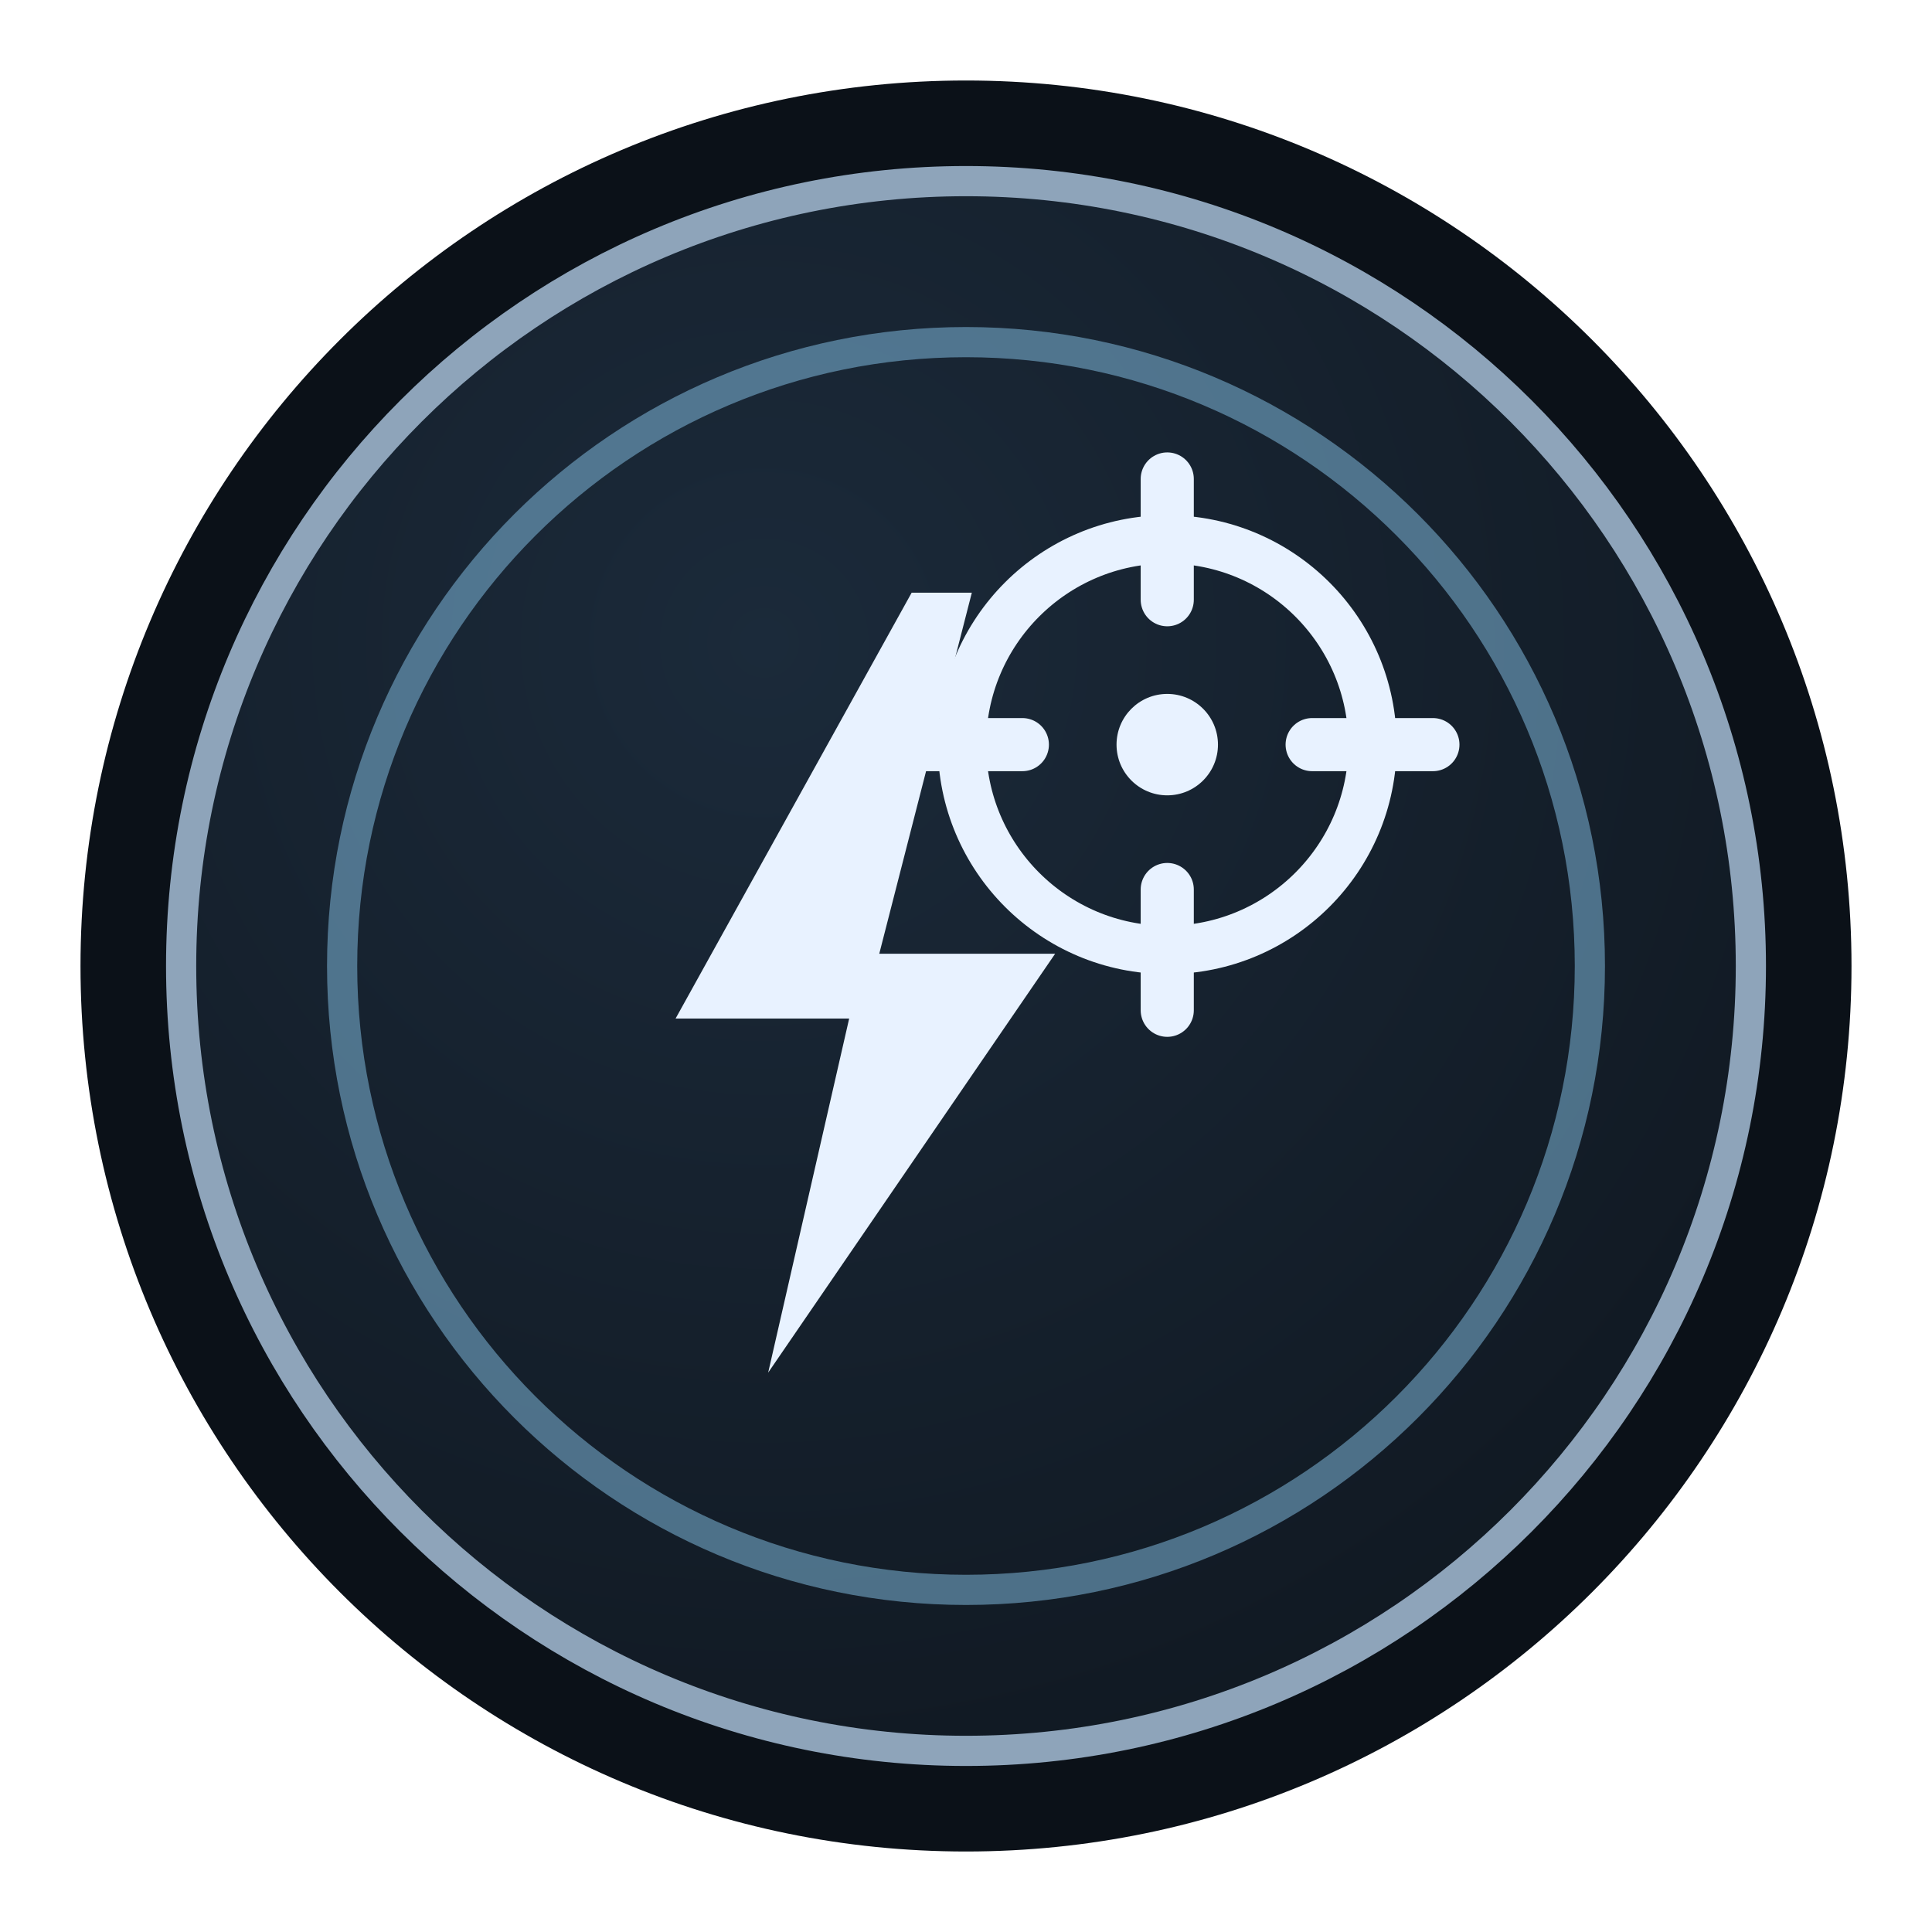
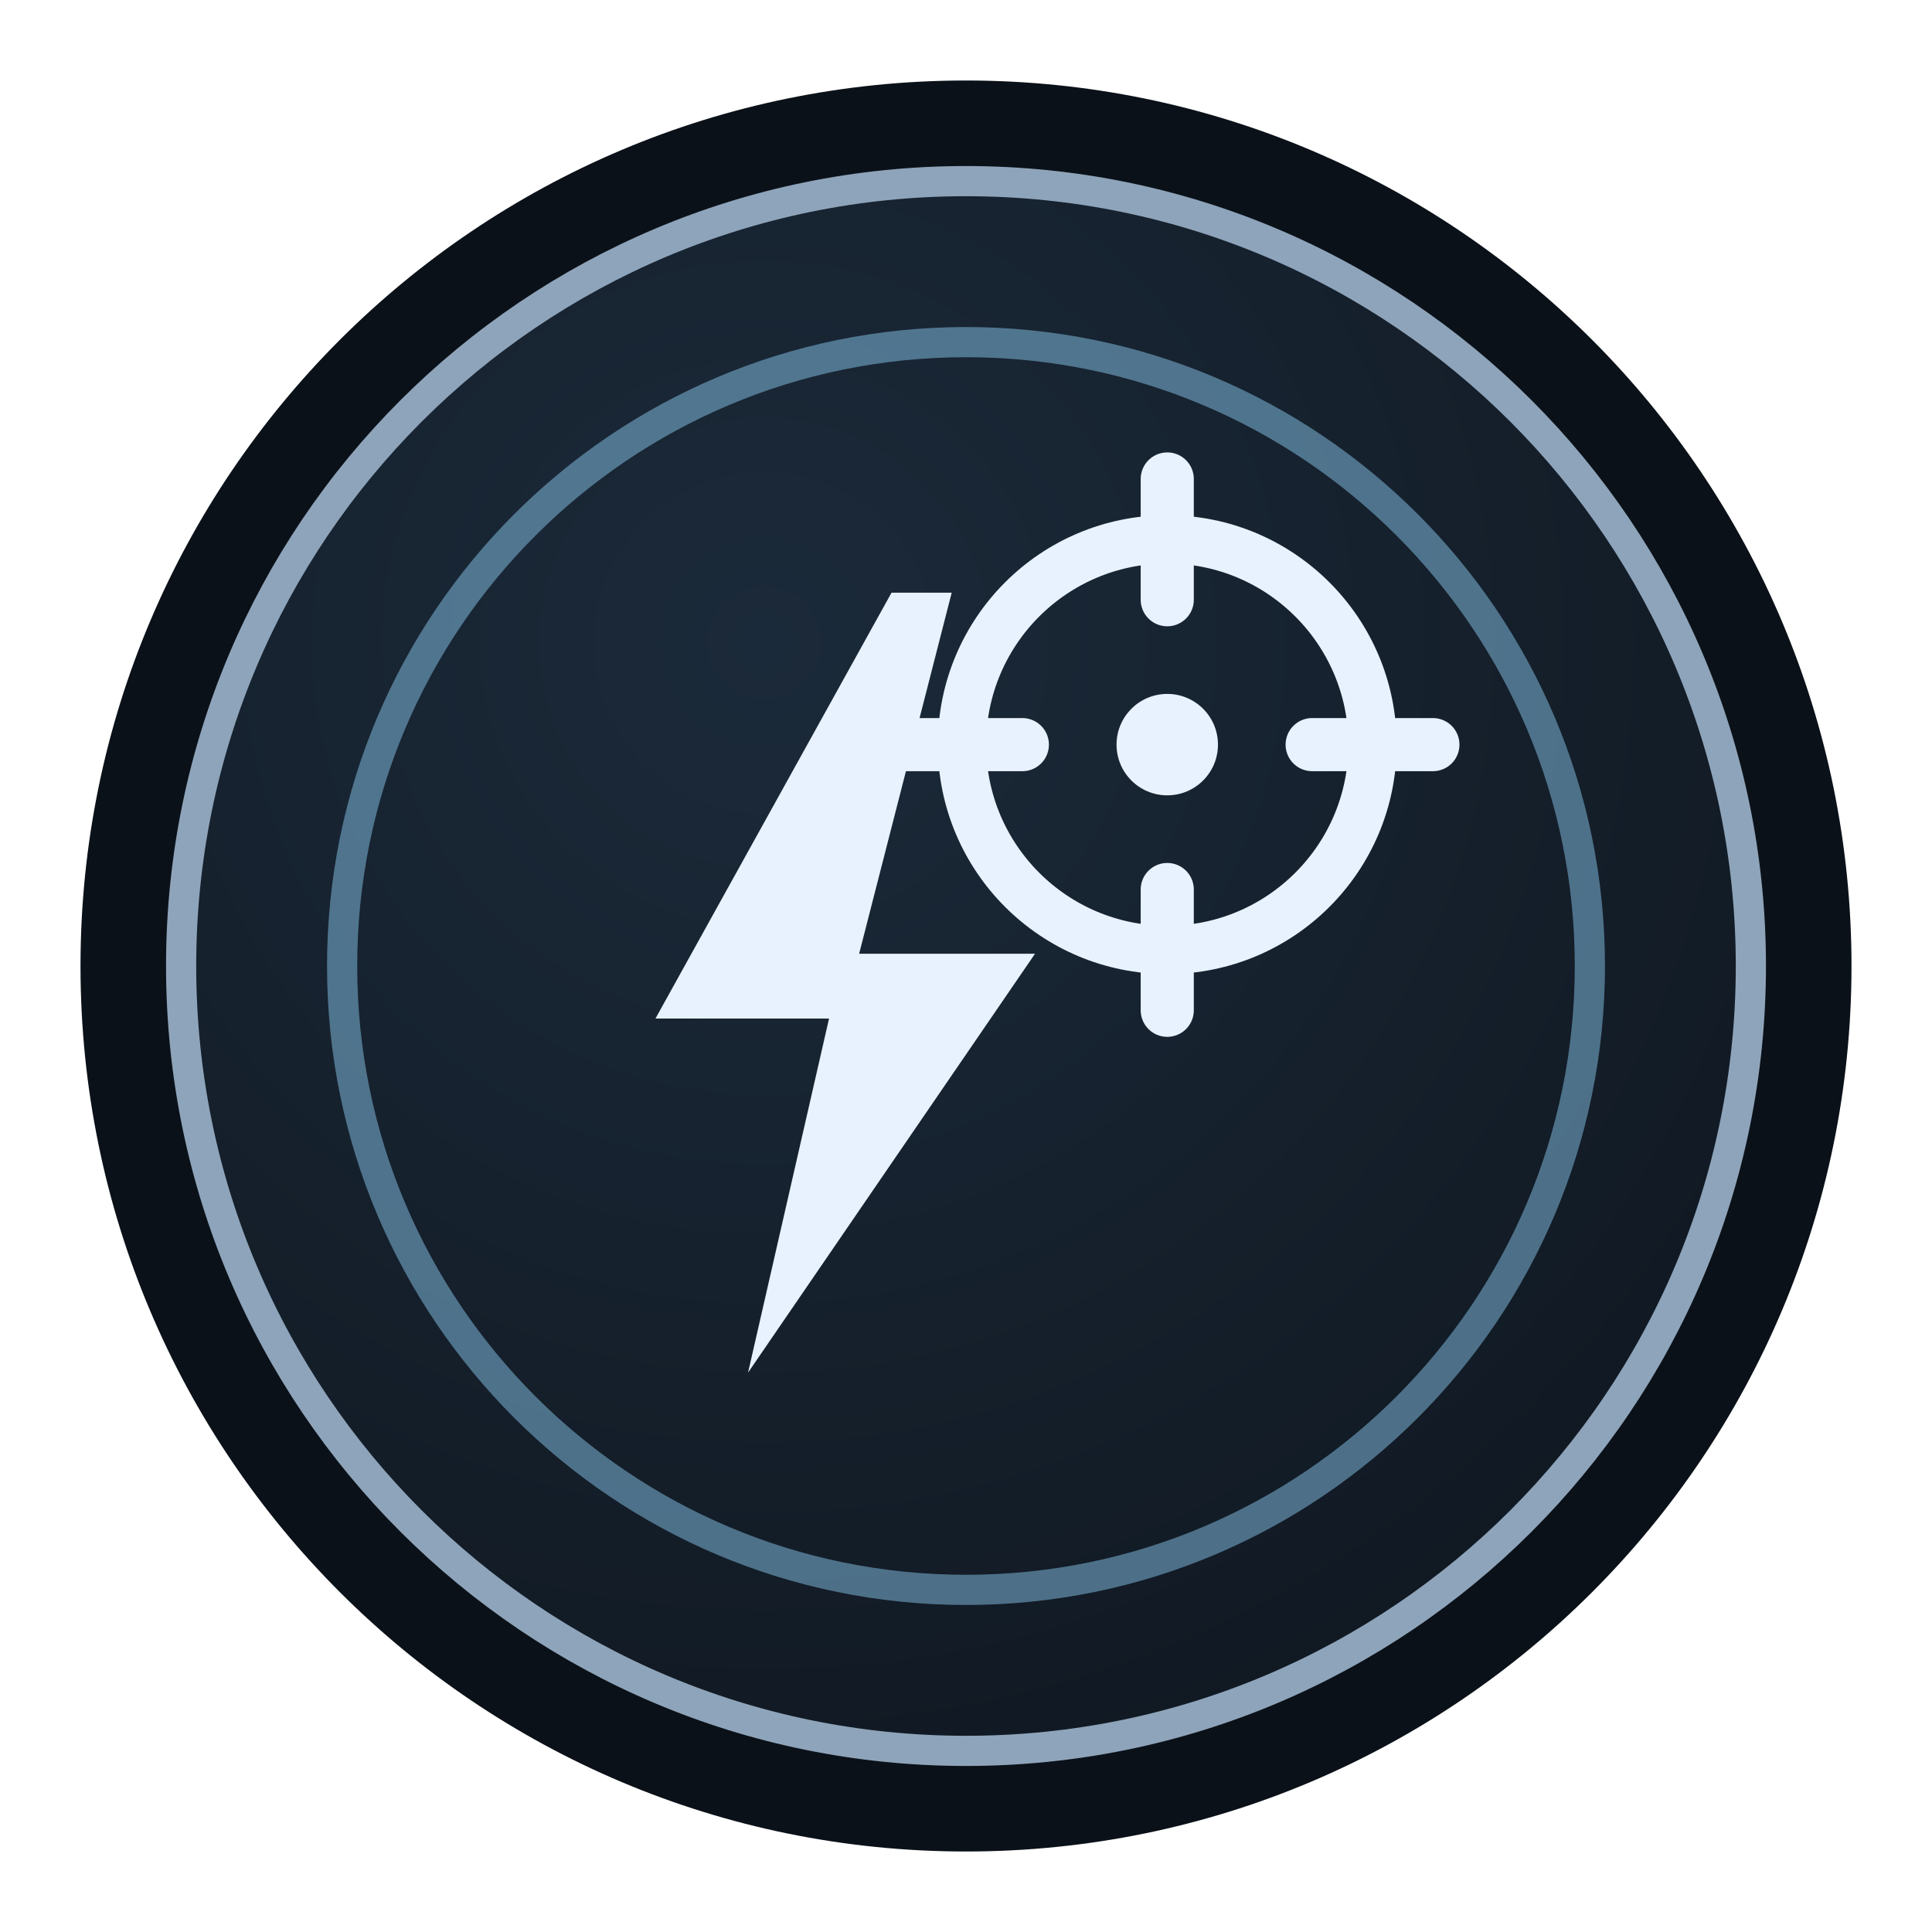
<svg xmlns="http://www.w3.org/2000/svg" width="96" height="96" viewBox="0 0 96 96" fill="none">
  <defs>
    <radialGradient id="core-line-reroute" cx="0" cy="0" r="1" gradientUnits="userSpaceOnUse" gradientTransform="translate(38 32) rotate(50) scale(62)">
      <stop offset="0" stop-color="#1b2a3a" />
      <stop offset="1" stop-color="#101821" />
    </radialGradient>
  </defs>
  <circle cx="48" cy="48" r="44" fill="#0b1118" />
  <circle cx="48" cy="48" r="39" fill="url(#core-line-reroute)" stroke="#8ea4ba" stroke-width="1.5" />
  <circle cx="48" cy="48" r="31" stroke="#95d7ff" stroke-opacity="0.45" stroke-width="1.5" />
  <g stroke="#e8f2ff" stroke-width="2.2" stroke-linecap="round" stroke-linejoin="round">
-     <path d="M50 29L39.8 47.4H47.3L43.8 62.7L56.2 44.6H48.6L52.6 29Z" fill="#e8f2ff" stroke="none" transform="translate(-5 3) translate(48 46) scale(1.15) translate(-48 -46)" />
+     <path d="M50 29L39.8 47.4H47.3L43.8 62.7L56.2 44.6H48.6L52.6 29Z" fill="#e8f2ff" stroke="none" transform="translate(-6 3) translate(48 46) scale(1.15) translate(-48 -46)" />
    <g transform="translate(-4 4) translate(62 33) scale(1.2) translate(-62 -33)">
      <circle cx="62" cy="33" r="8.5" fill="none" stroke-width="2" />
      <path d="M62 22V27" />
      <path d="M62 39V44" />
      <path d="M51 33H56" />
      <path d="M68 33H73" />
      <circle cx="62" cy="33" r="2.1" fill="#e8f2ff" stroke="none" />
    </g>
  </g>
</svg>
